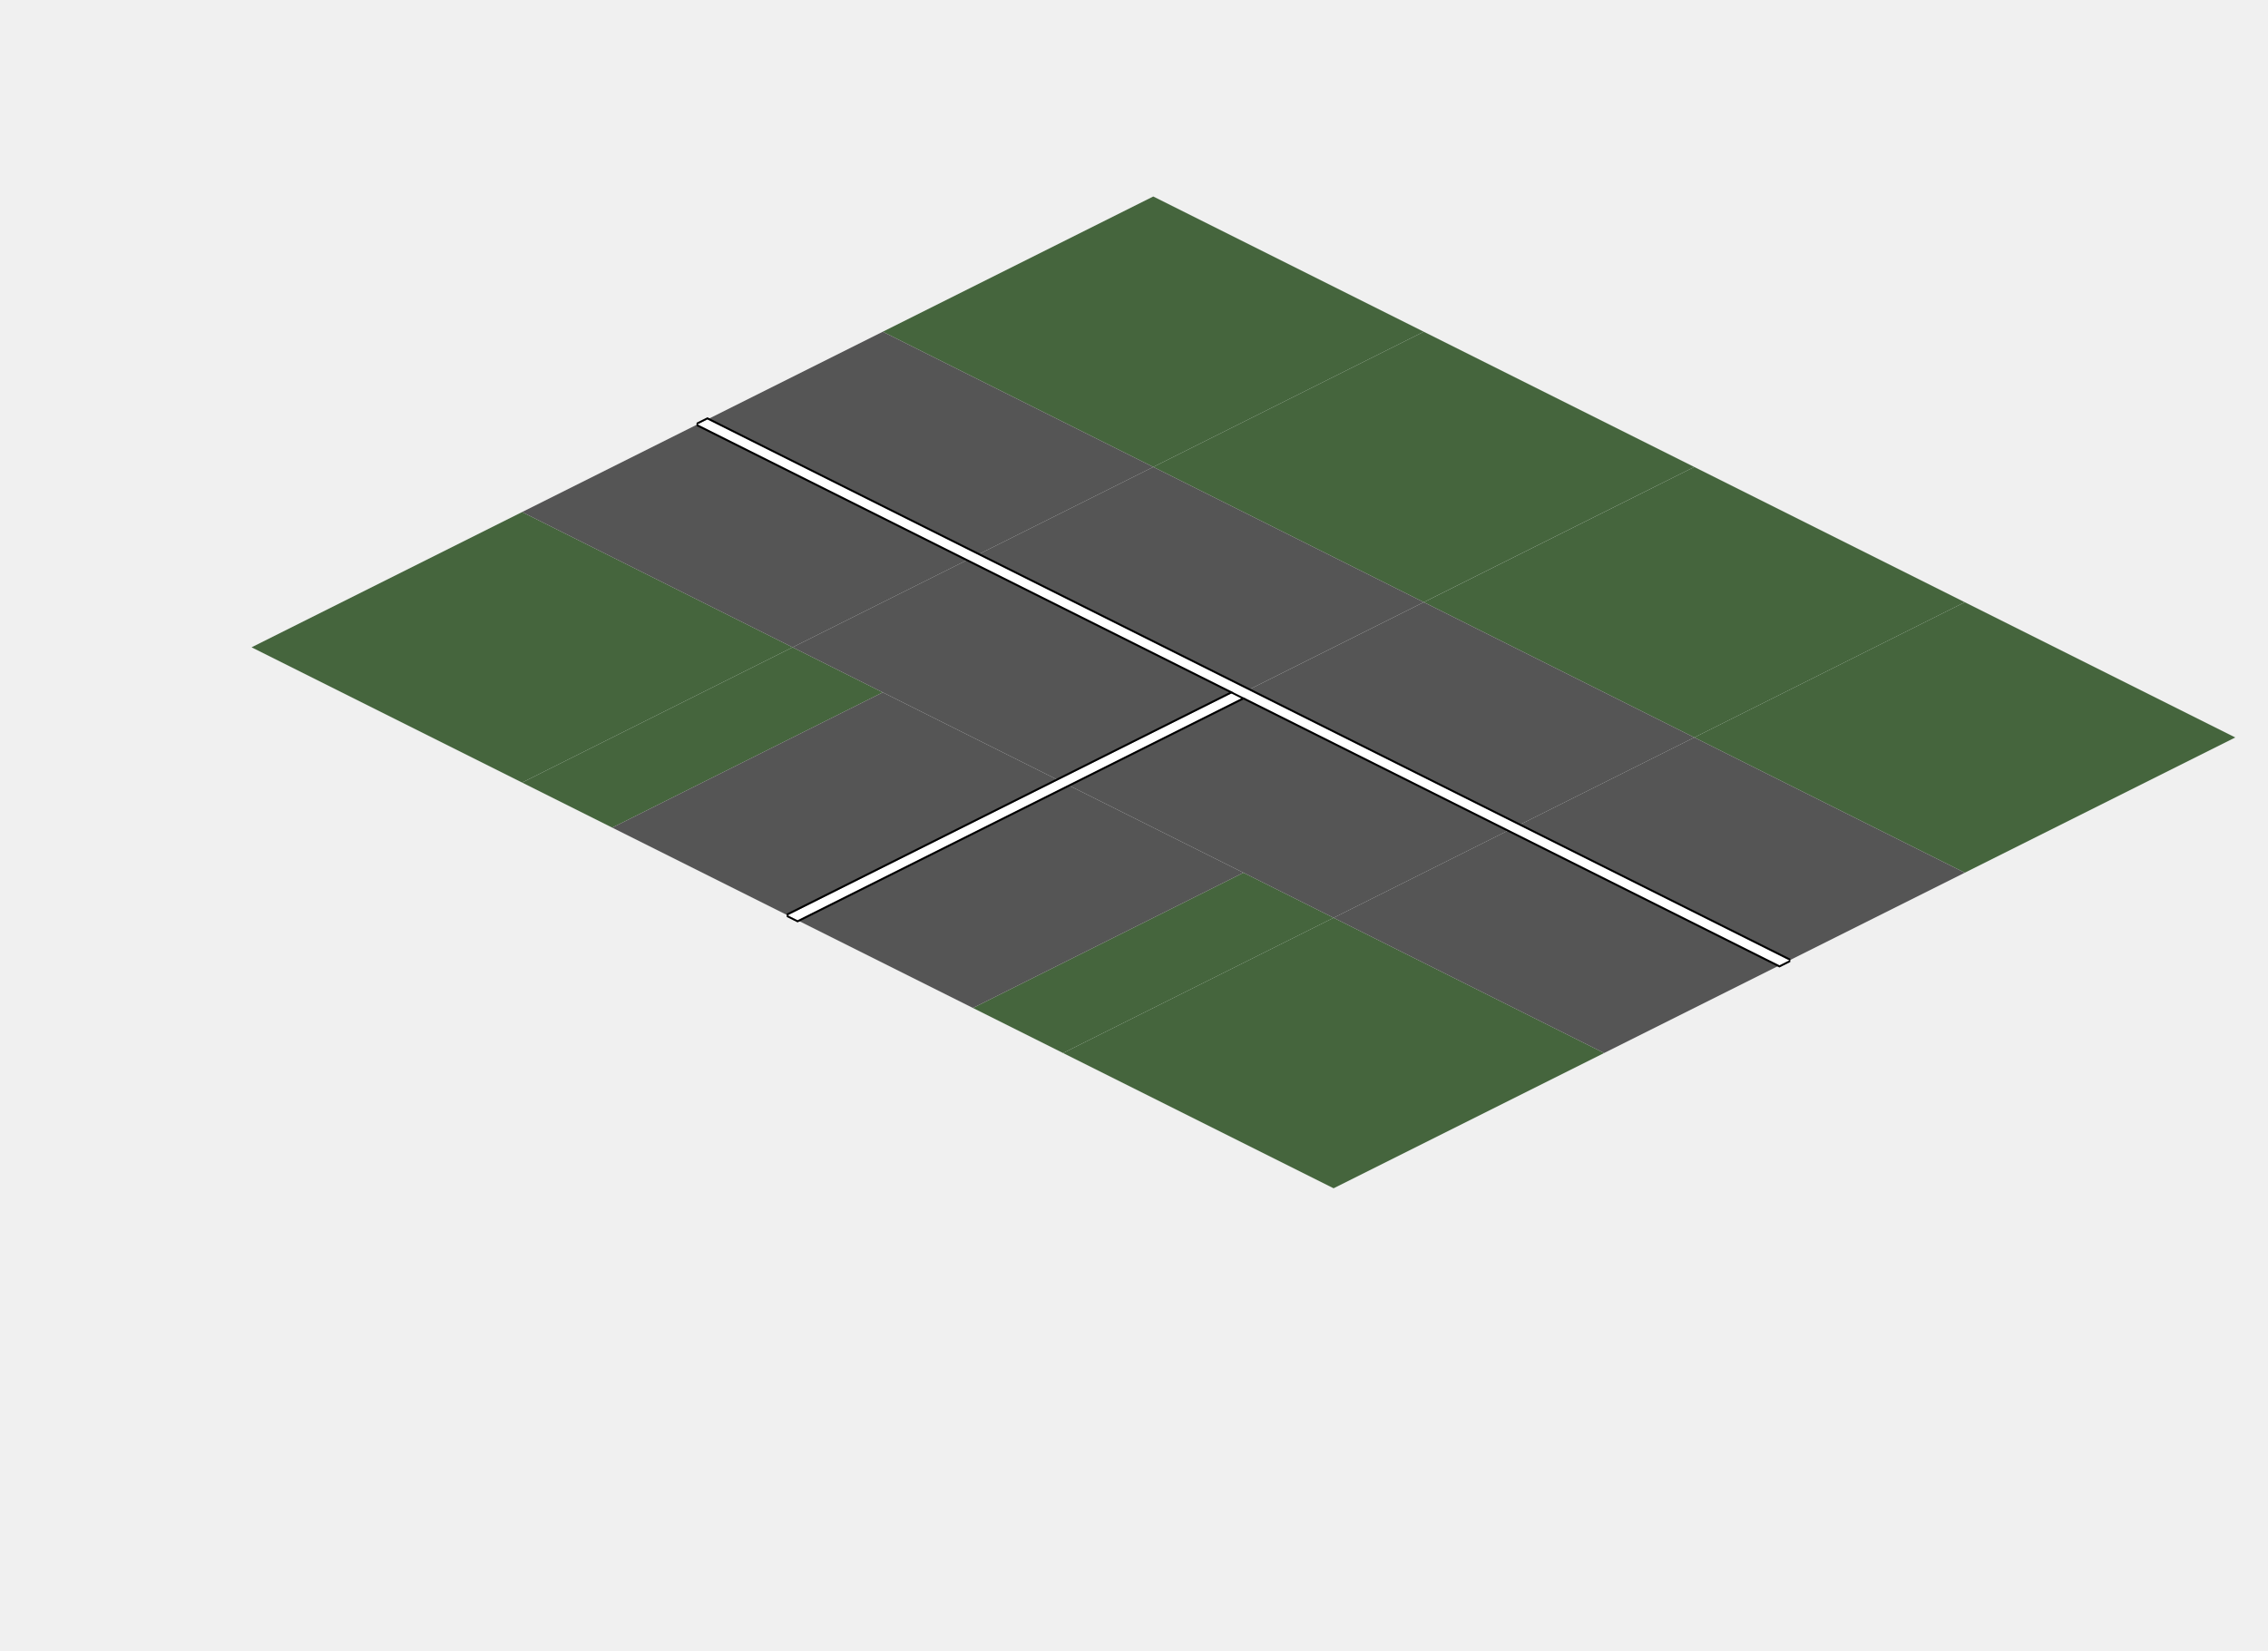
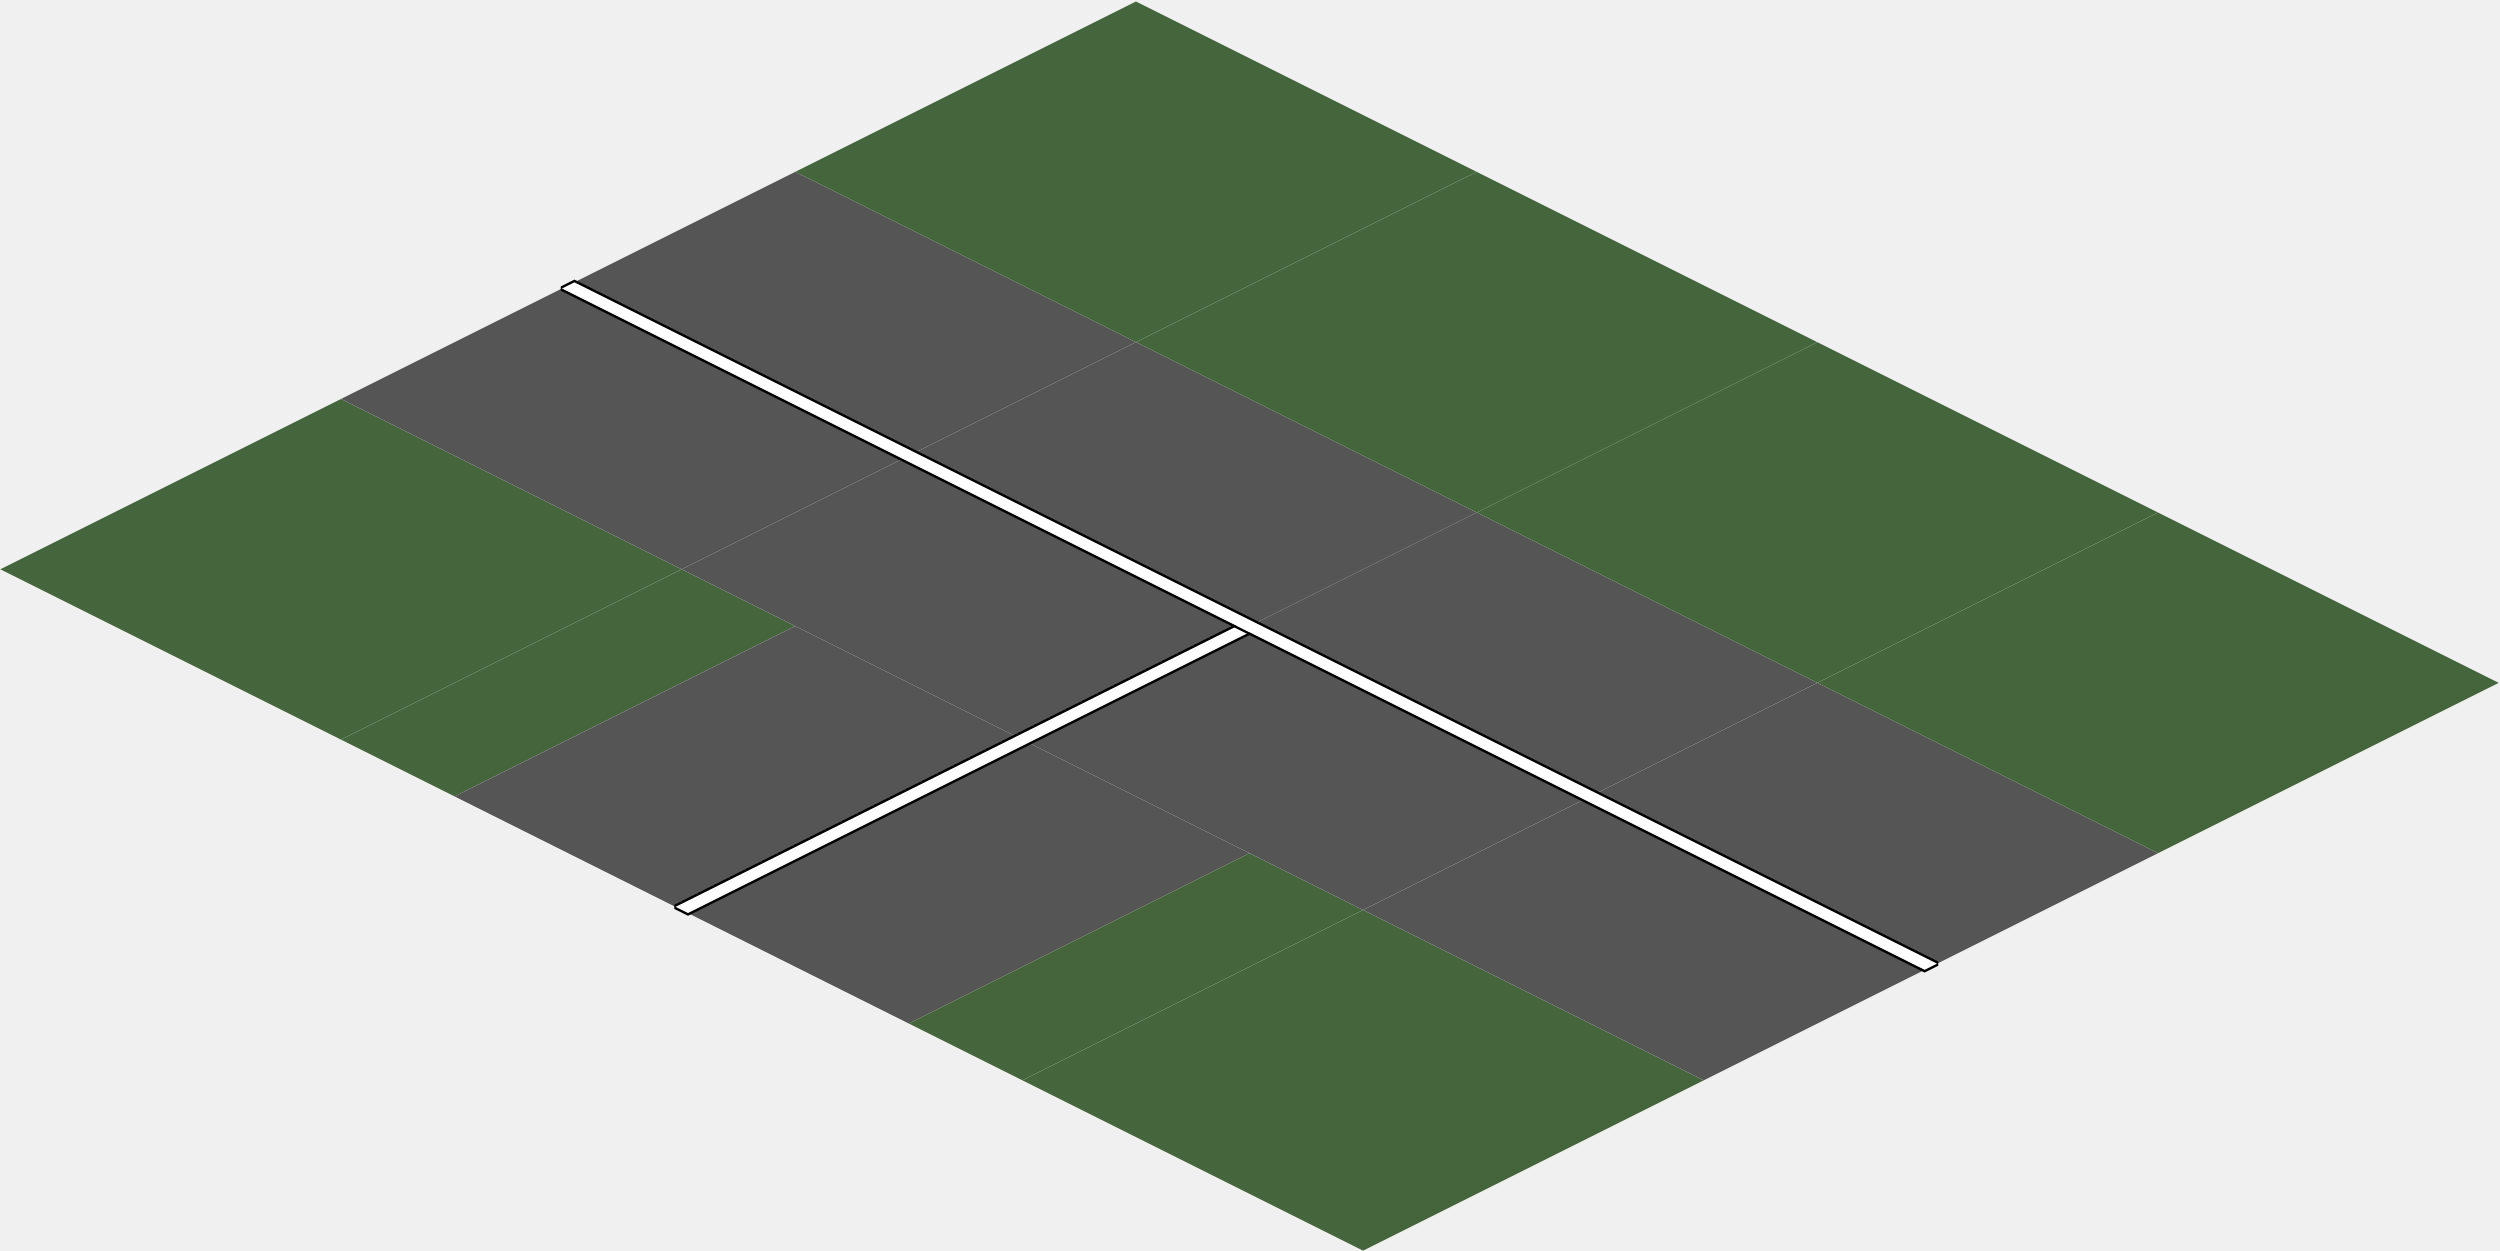
- <svg xmlns="http://www.w3.org/2000/svg" width="1811px" height="1318px" version="1.1" xml:space="preserve" style="fill-rule:evenodd;clip-rule:evenodd;stroke-linejoin:round;stroke-miterlimit:2;">
-   <rect id="T-intersection-2-lanes-no-markings" x="0.692" y="0.821" width="1810.13" height="1316.6" style="fill:none;" />
+ <svg xmlns="http://www.w3.org/2000/svg" width="1585px" height="793px" version="1.1" xml:space="preserve" style="fill-rule:evenodd;clip-rule:evenodd;stroke-linejoin:round;stroke-miterlimit:2;">
+   <rect id="T-intersection-2-lanes-no-markings" x="0.184" y="0.936" width="1584" height="792" style="fill:none;" />
  <g id="grass">
    <g id="final">
      <g id="grass-B6">
-         <path id="B6" d="M632.877,516.903l72,36l-216,108l-72,-36l216,-108Z" style="fill:#45653d;" />
+         <path id="B6" d="M432.184,360.936l72,36l-216,108l-72,-36l216,-108Z" style="fill:#45653d;" />
      </g>
      <g id="grass-B61">
-         <path id="B61" d="M992.877,696.903l72,36l-216,108l-72,-36l216,-108Z" style="fill:#45653d;" />
+         <path id="B61" d="M792.184,540.936l72,36l-216,108l-72,-36l216,-108Z" style="fill:#45653d;" />
      </g>
      <g id="_-grass-F6">
-         <path id="F6" d="M200.877,516.903l216,-108l216,108l-216,108l-216,-108Z" style="fill:#45653d;" />
+         <path id="F6" d="M0.184,360.936l216,-108l216,108l-216,108l-216,-108Z" style="fill:#45653d;" />
      </g>
      <g id="_-grass-F61">
-         <path id="F61" d="M848.877,840.903l216,-108l216,108l-216,108l-216,-108Z" style="fill:#45653d;" />
+         <path id="F61" d="M648.184,684.936l216,-108l216,108l-216,108l-216,-108Z" style="fill:#45653d;" />
      </g>
      <g id="_-grass-F62">
-         <path id="F62" d="M704.877,264.903l216,-108l216,108l-216,108l-216,-108Z" style="fill:#45653d;" />
+         <path id="F62" d="M504.184,108.936l216,-108l216,108l-216,108l-216,-108Z" style="fill:#45653d;" />
      </g>
      <g id="_-grass-F63">
-         <path id="F63" d="M920.877,372.903l216,-108l216,108l-216,108l-216,-108Z" style="fill:#45653d;" />
+         <path id="F63" d="M720.184,216.936l216,-108l216,108l-216,108l-216,-108Z" style="fill:#45653d;" />
      </g>
      <g id="_-grass-F64">
-         <path id="F64" d="M1136.88,480.903l216,-108l216,108l-216,108l-216,-108Z" style="fill:#45653d;" />
+         <path id="F64" d="M936.184,324.936l216,-108l216,108l-216,108l-216,-108Z" style="fill:#45653d;" />
      </g>
      <g id="_-grass-F65">
-         <path id="F65" d="M1352.88,588.903l216,-108l216,108l-216,108l-216,-108Z" style="fill:#45653d;" />
+         <path id="F65" d="M1152.18,432.936l216,-108l216,108l-216,108l-216,-108Z" style="fill:#45653d;" />
      </g>
    </g>
  </g>
  <g id="road">
    <g id="final1">
      <g id="Road-D6">
-         <path id="D6" d="M416.877,408.903l144,-72l216,108l-144,72l-216,-108Z" style="fill:#555;" />
+         <path id="D6" d="M216.184,252.936l144,-72l216,108l-144,72l-216,-108Z" style="fill:#555;" />
      </g>
      <g id="Road-D61">
-         <path id="D61" d="M632.877,516.903l144,-72l216,108l-144,72l-216,-108Z" style="fill:#555;" />
+         <path id="D61" d="M432.184,360.936l144,-72l216,108l-144,72l-216,-108Z" style="fill:#555;" />
      </g>
      <g id="Road-D62">
-         <path id="D62" d="M848.877,624.903l144,-72l216,108l-144,72l-216,-108Z" style="fill:#555;" />
+         <path id="D62" d="M648.184,468.936l144,-72l216,108l-144,72l-216,-108Z" style="fill:#555;" />
      </g>
      <g id="Road-D63">
-         <path id="D63" d="M1064.88,732.903l144,-72l216,108l-144,72l-216,-108Z" style="fill:#555;" />
+         <path id="D63" d="M864.184,576.936l144,-72l216,108l-144,72l-216,-108Z" style="fill:#555;" />
      </g>
      <g id="Road-D64">
-         <path id="D64" d="M560.877,336.903l144,-72l216,108l-144,72l-216,-108Z" style="fill:#555;" />
+         <path id="D64" d="M360.184,180.936l144,-72l216,108l-144,72l-216,-108Z" style="fill:#555;" />
      </g>
      <g id="Road-D65">
-         <path id="D65" d="M776.877,444.903l144,-72l216,108l-144,72l-216,-108Z" style="fill:#555;" />
+         <path id="D65" d="M576.184,288.936l144,-72l216,108l-144,72l-216,-108Z" style="fill:#555;" />
      </g>
      <g id="Road-D66">
-         <path id="D66" d="M992.877,552.903l144,-72l216,108l-144,72l-216,-108Z" style="fill:#555;" />
+         <path id="D66" d="M792.184,396.936l144,-72l216,108l-144,72l-216,-108Z" style="fill:#555;" />
      </g>
      <g id="Road-D67">
-         <path id="D67" d="M1208.88,660.903l144,-72l216,108l-144,72l-216,-108Z" style="fill:#555;" />
+         <path id="D67" d="M1008.18,504.936l144,-72l216,108l-144,72l-216,-108Z" style="fill:#555;" />
      </g>
      <g id="Road-D68">
-         <path id="D68" d="M704.877,552.903l144,72l-216,108l-144,-72l216,-108Z" style="fill:#555;" />
+         <path id="D68" d="M504.184,396.936l144,72l-216,108l-144,-72l216,-108Z" style="fill:#555;" />
      </g>
      <g id="Road-D69">
-         <path id="D69" d="M848.877,624.903l144,72l-216,108l-144,-72l216,-108Z" style="fill:#555;" />
+         <path id="D69" d="M648.184,468.936l144,72l-216,108l-144,-72l216,-108Z" style="fill:#555;" />
      </g>
    </g>
  </g>
  <g id="road-geometry">
-     <path d="M995.623,555.53l-358.746,179.373l-8,-4l358.746,-179.373l8,4Z" style="fill:#fff;" />
-     <path d="M996.293,556.872l-359.416,179.708l-8.671,-4.336l0,-2.683l359.417,-179.708l8.67,4.335l0,2.684Zm-0.67,-1.342l-8,-4l-358.746,179.373l8,4l358.746,-179.373Z" />
-     <path d="M564.877,334.903l864,432l-8,4l-864,-432l8,-4Z" style="fill:#fff;" />
-     <path d="M1429.55,765.561l-0,2.683l-8.671,4.336l-864.671,-432.336l0,-2.683l8.671,-4.335l864.671,432.335Zm-864.671,-430.658l-8,4l864,432l8,-4l-864,-432Z" />
+     <path d="M794.929,399.563l-358.745,179.373l-8,-4l358.745,-179.373l8,4Z" style="fill:#fff;" />
+     <path d="M795.6,400.905l-359.416,179.708l-8.671,-4.335l-0,-2.683l359.416,-179.709l8.671,4.336l0,2.683Zm-0.671,-1.342l-8,-4l-358.745,179.373l8,4l358.745,-179.373Z" />
+     <path d="M364.184,178.936l864,432l-8,4l-864,-432l8,-4Z" style="fill:#fff;" />
+     <path d="M1228.85,609.595l0,2.683l-8.67,4.335l-864.671,-432.335l-0,-2.683l8.671,-4.336l864.67,432.336Zm-864.67,-430.659l-8,4l864,432l8,-4l-864,-432Z" />
  </g>
</svg>
